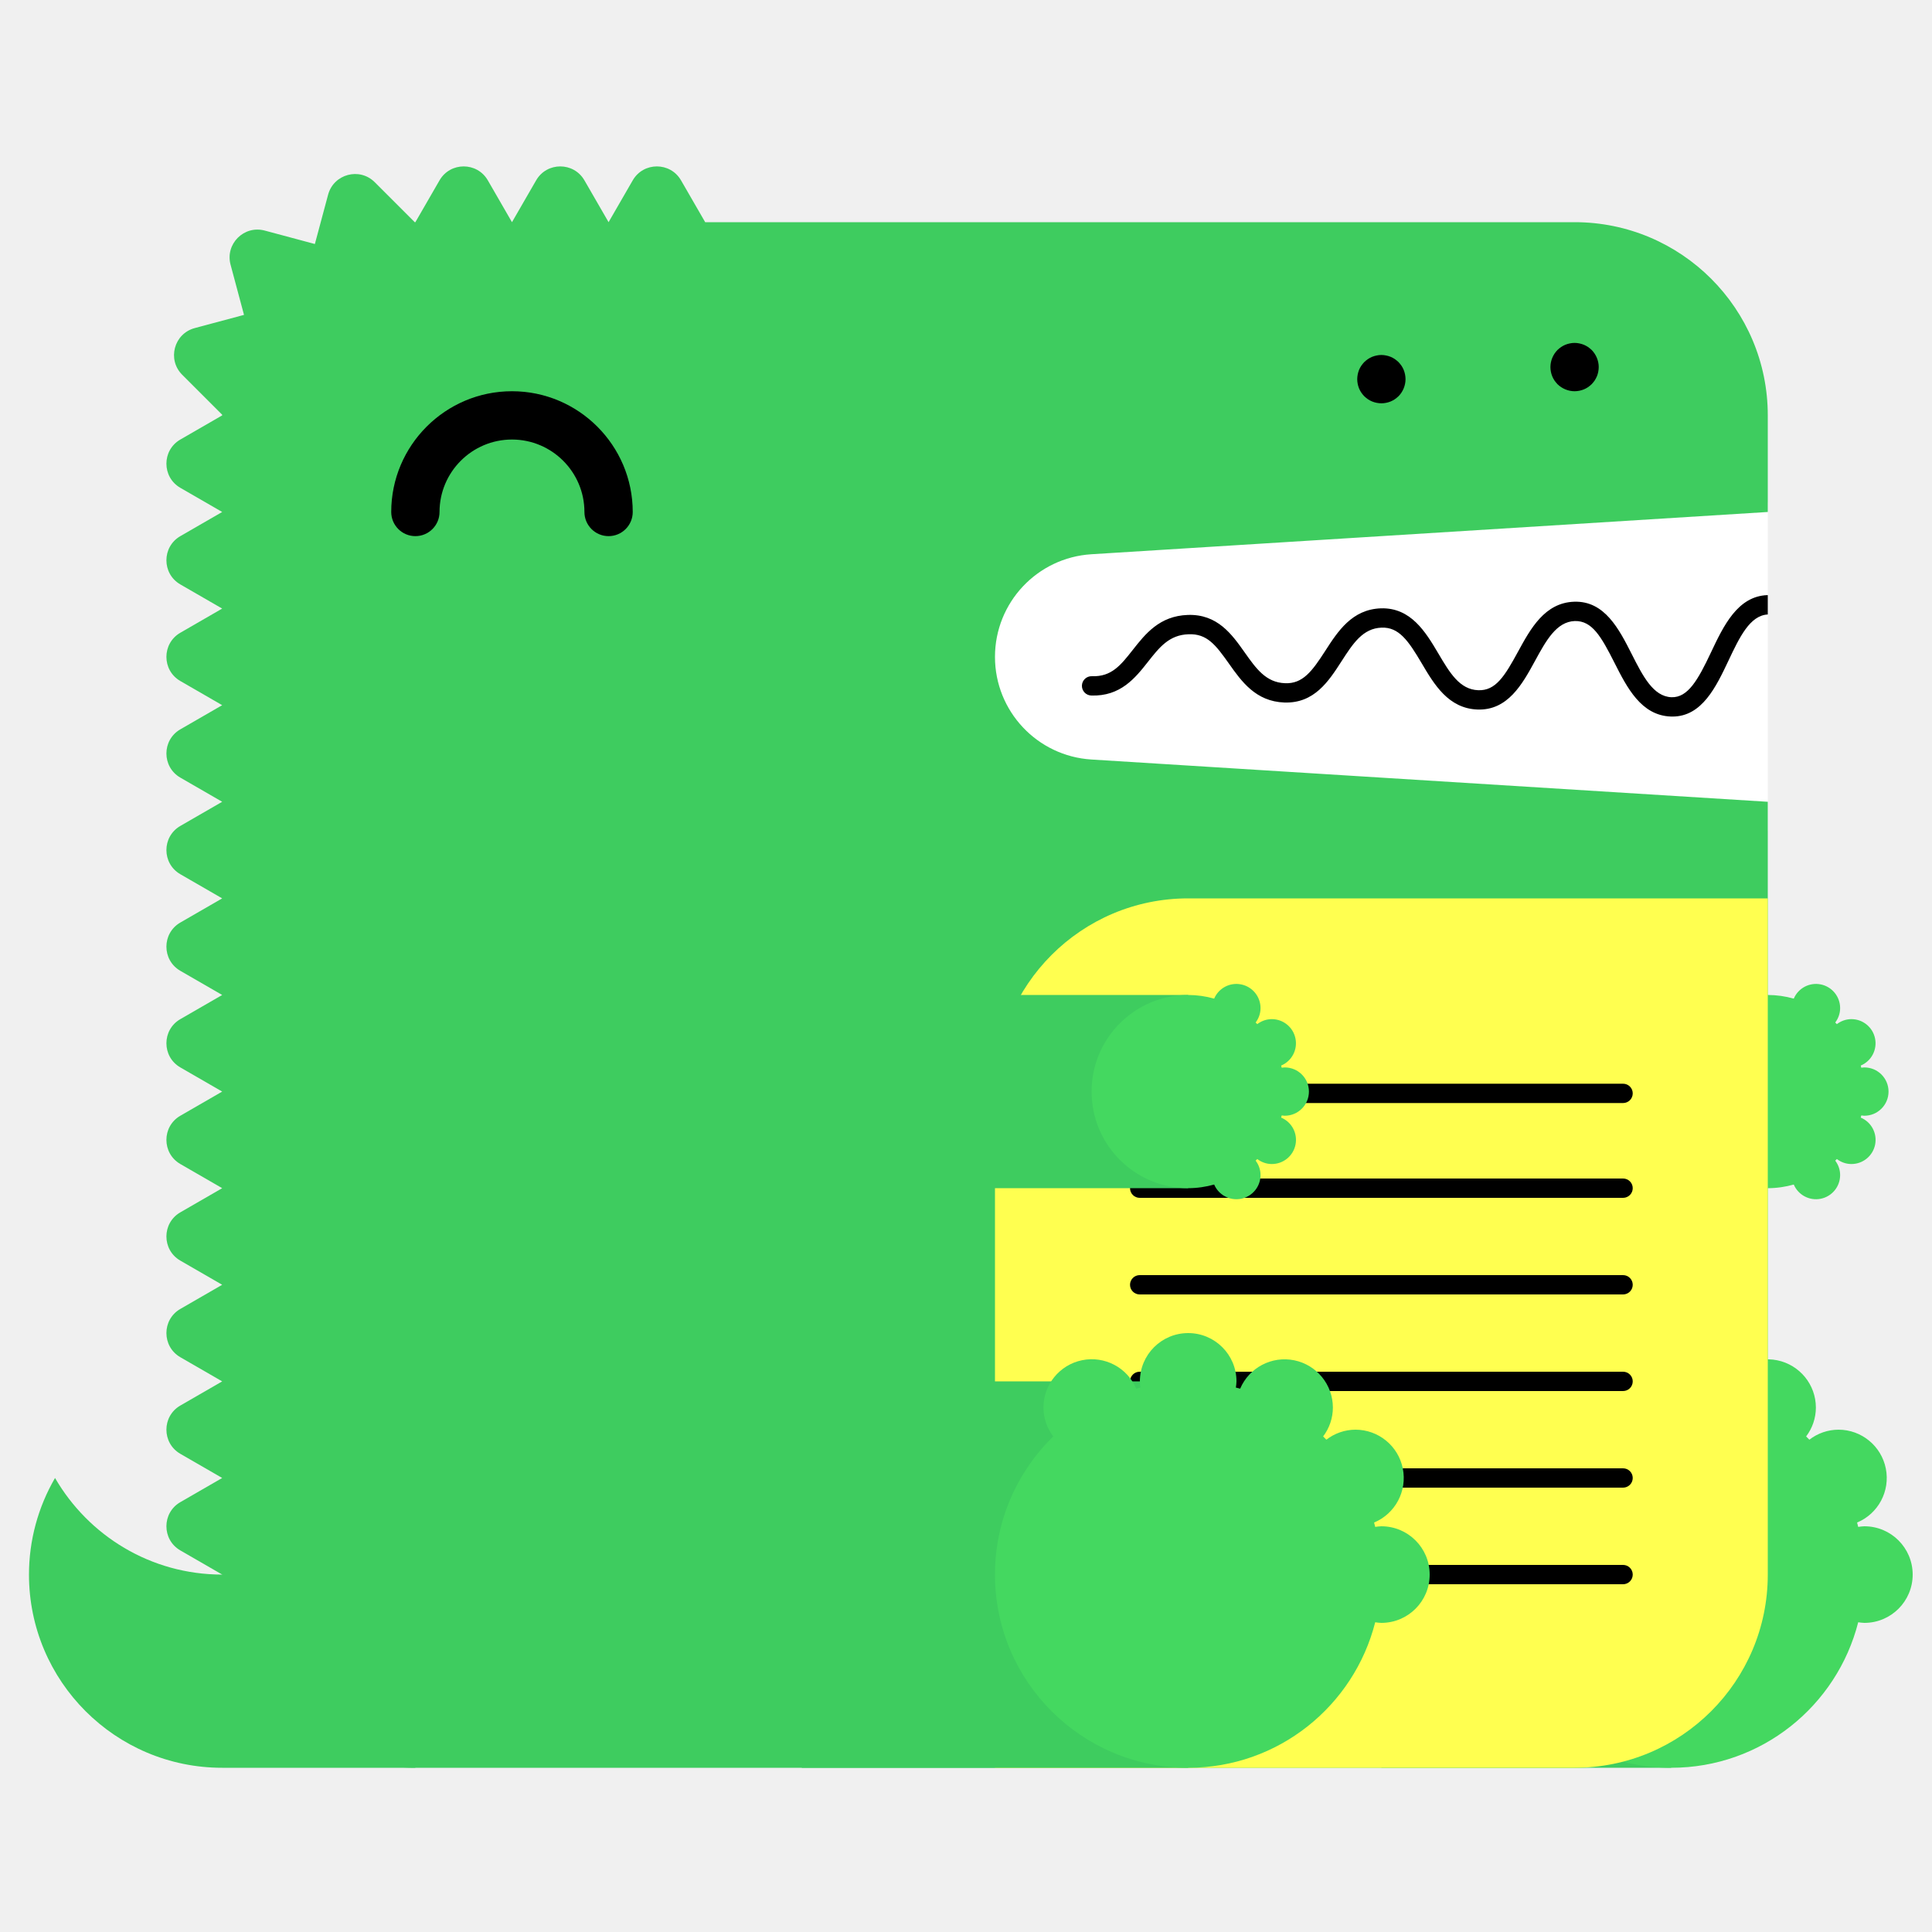
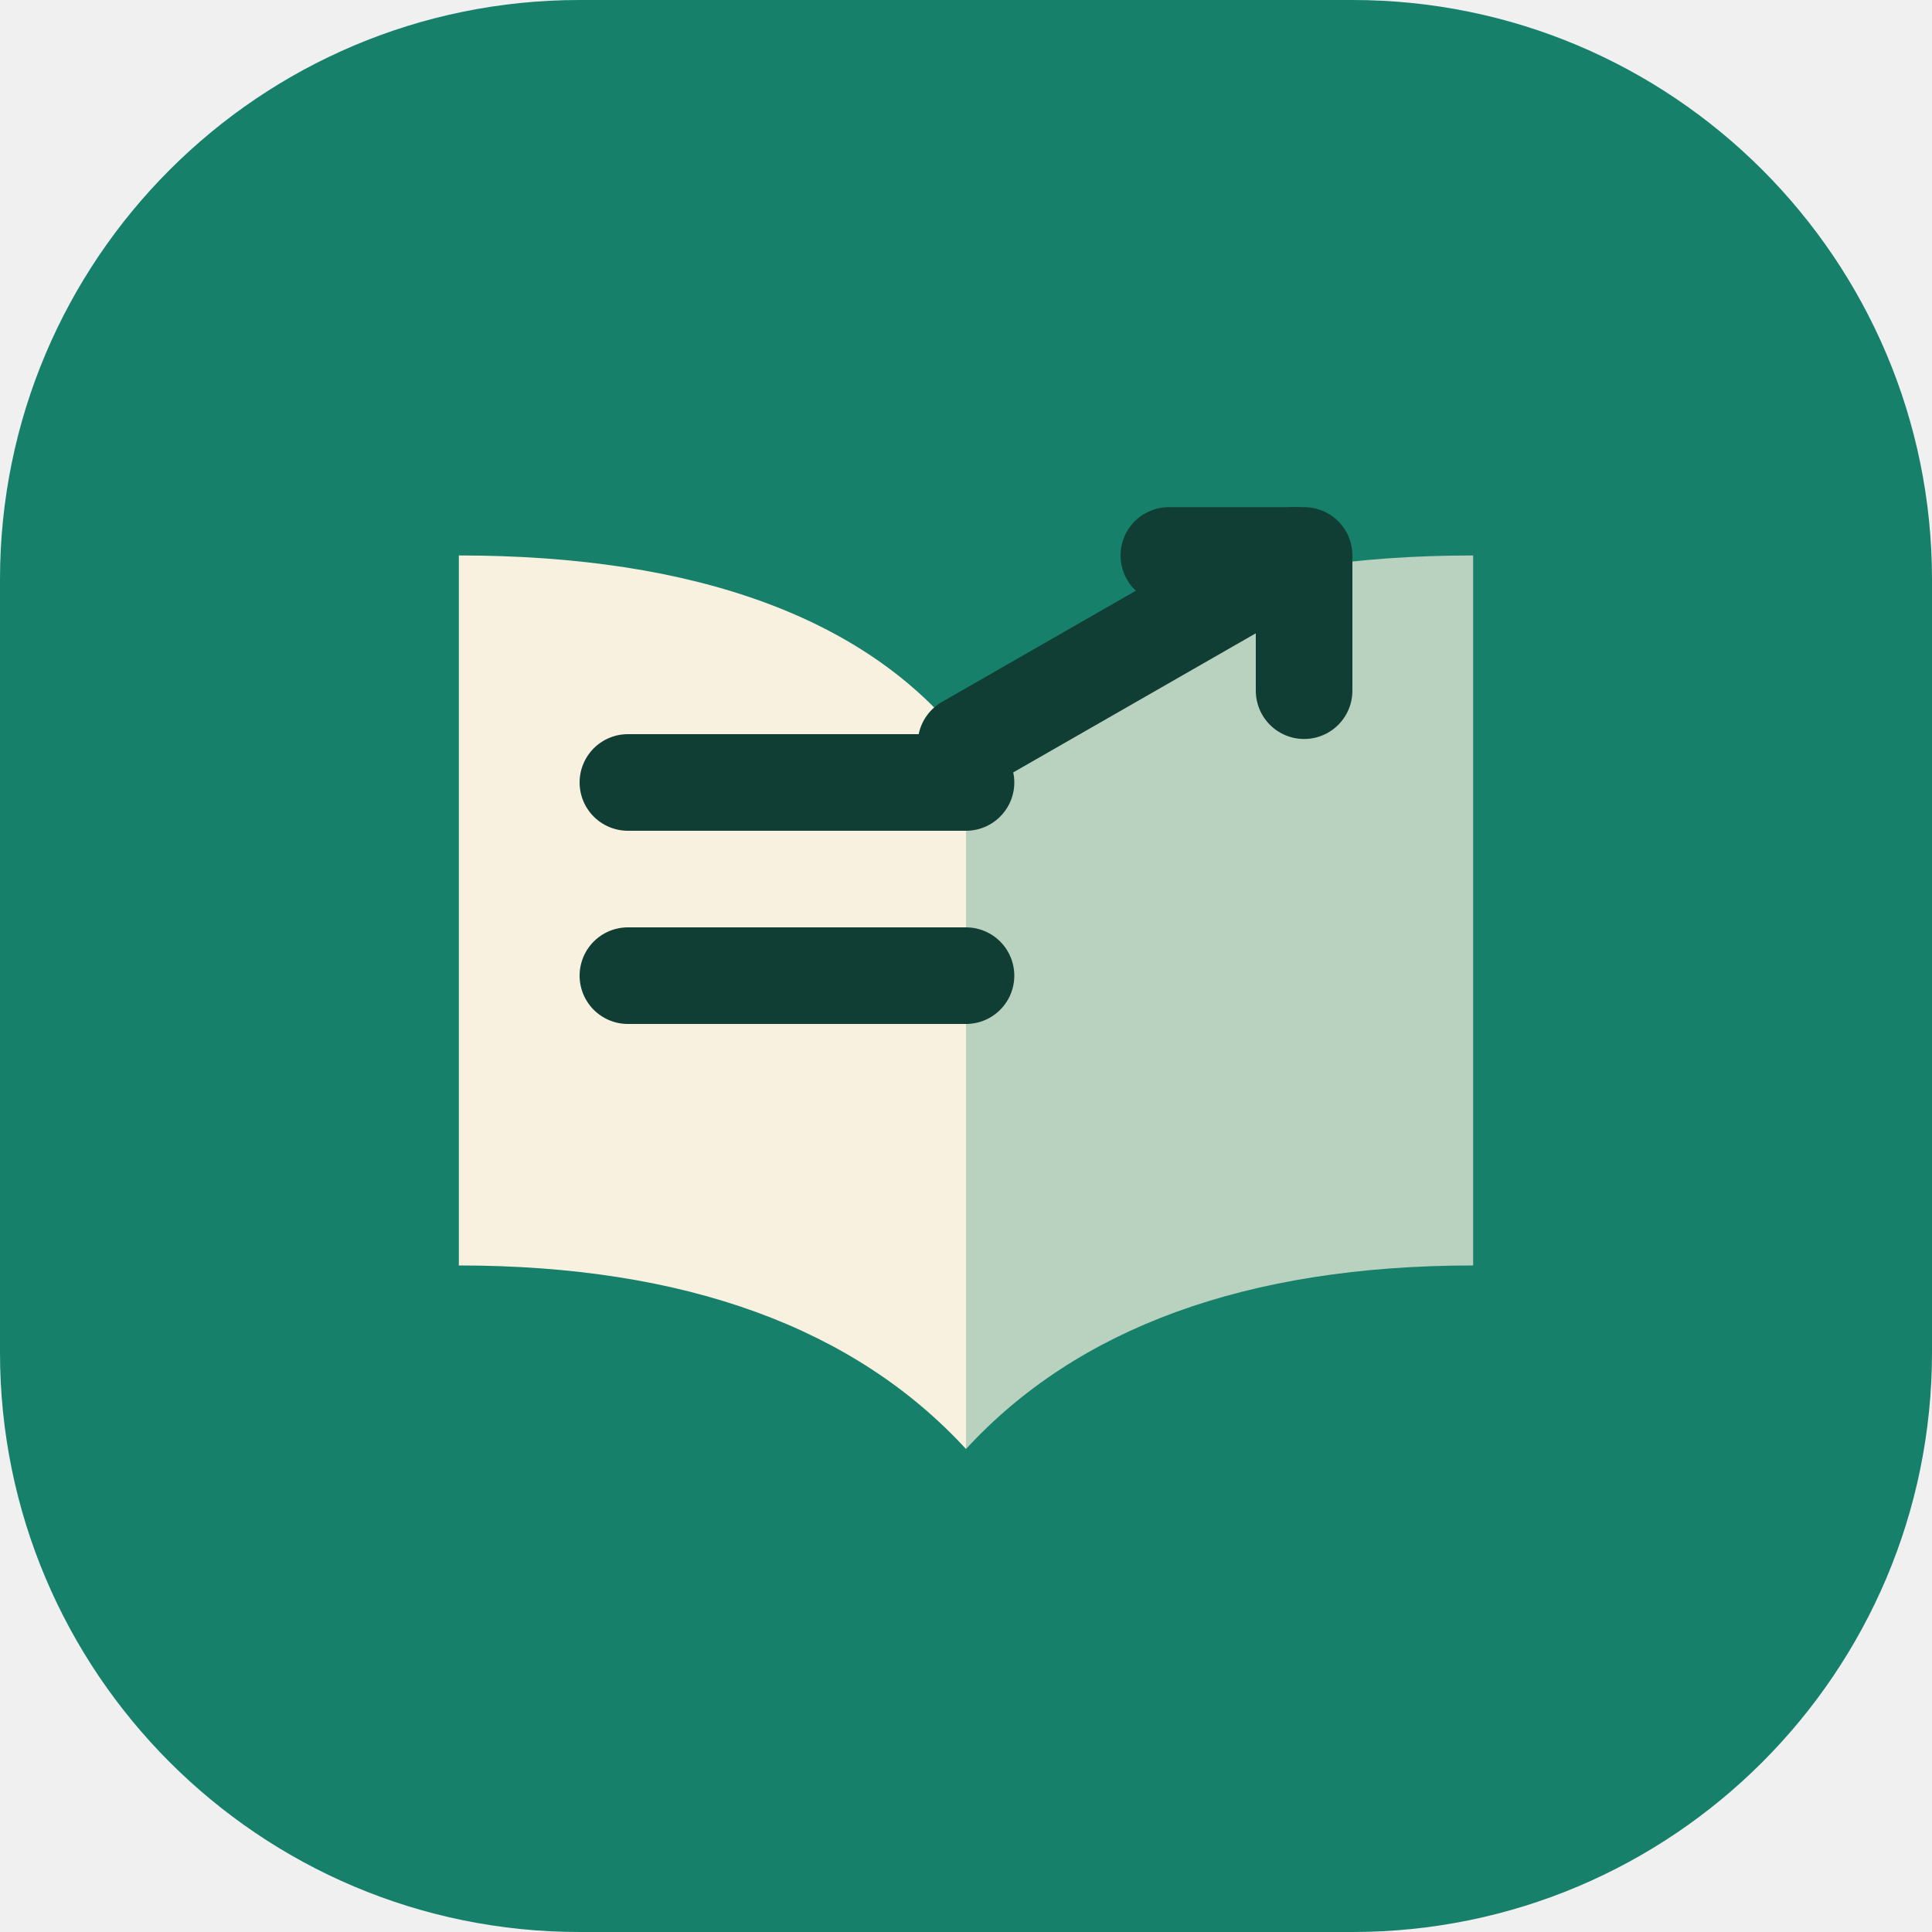
- <svg xmlns="http://www.w3.org/2000/svg" width="200" height="200" viewBox="0 0 200 200">
-   <g fill="none" fill-rule="evenodd">
-     <path fill="#FFF" d="M99 52h84v34H99z" />
-     <path d="M23 163c-7.398 0-13.843-4.027-17.303-10A19.886 19.886 0 0 0 3 163c0 11.046 8.954 20 20 20h20v-20H23z" fill="#3ECC5F" />
-     <path d="M112.98 57.376L183 53V43c0-11.046-8.954-20-20-20H73l-2.5-4.33c-1.112-1.925-3.889-1.925-5 0L63 23l-2.5-4.33c-1.111-1.925-3.889-1.925-5 0L53 23l-2.5-4.33c-1.111-1.925-3.889-1.925-5 0L43 23c-.022 0-.042.003-.065.003l-4.142-4.141c-1.57-1.571-4.252-.853-4.828 1.294l-1.369 5.104-5.192-1.392c-2.148-.575-4.111 1.389-3.535 3.536l1.39 5.193-5.102 1.367c-2.148.576-2.867 3.259-1.296 4.83l4.142 4.142c0 .021-.003.042-.003.064l-4.33 2.5c-1.925 1.111-1.925 3.889 0 5L23 53l-4.33 2.5c-1.925 1.111-1.925 3.889 0 5L23 63l-4.33 2.5c-1.925 1.111-1.925 3.889 0 5L23 73l-4.33 2.5c-1.925 1.111-1.925 3.889 0 5L23 83l-4.33 2.5c-1.925 1.111-1.925 3.889 0 5L23 93l-4.33 2.5c-1.925 1.111-1.925 3.889 0 5L23 103l-4.33 2.5c-1.925 1.111-1.925 3.889 0 5L23 113l-4.33 2.5c-1.925 1.111-1.925 3.889 0 5L23 123l-4.33 2.5c-1.925 1.111-1.925 3.889 0 5L23 133l-4.33 2.5c-1.925 1.111-1.925 3.889 0 5L23 143l-4.33 2.5c-1.925 1.111-1.925 3.889 0 5L23 153l-4.33 2.5c-1.925 1.111-1.925 3.889 0 5L23 163c0 11.046 8.954 20 20 20h120c11.046 0 20-8.954 20-20V83l-70.02-4.376A10.645 10.645 0 0 1 103 68c0-5.621 4.37-10.273 9.98-10.624" fill="#3ECC5F" />
-     <path fill="#3ECC5F" d="M143 183h30v-40h-30z" />
-     <path d="M193 158c-.219 0-.428.037-.639.064-.038-.15-.074-.301-.116-.451A5 5 0 0 0 190.32 148a4.96 4.96 0 0 0-3.016 1.036 26.531 26.531 0 0 0-.335-.336 4.955 4.955 0 0 0 1.011-2.987 5 5 0 0 0-9.599-1.959c-.148-.042-.297-.077-.445-.115.027-.211.064-.42.064-.639a5 5 0 0 0-5-5 5 5 0 0 0-5 5c0 .219.037.428.064.639-.148.038-.297.073-.445.115a4.998 4.998 0 0 0-9.599 1.959c0 1.125.384 2.151 1.011 2.987-3.717 3.632-6.031 8.693-6.031 14.3 0 11.046 8.954 20 20 20 9.339 0 17.16-6.41 19.361-15.064.211.027.42.064.639.064a5 5 0 0 0 5-5 5 5 0 0 0-5-5" fill="#44D860" />
-     <path fill="#3ECC5F" d="M153 123h30v-20h-30z" />
-     <path d="M193 115.5a2.5 2.5 0 1 0 0-5c-.109 0-.214.019-.319.032-.02-.075-.037-.15-.058-.225a2.501 2.501 0 0 0-.963-4.807c-.569 0-1.088.197-1.508.518a6.653 6.653 0 0 0-.168-.168c.314-.417.506-.931.506-1.494a2.5 2.5 0 0 0-4.8-.979A9.987 9.987 0 0 0 183 103c-5.522 0-10 4.478-10 10s4.478 10 10 10c.934 0 1.833-.138 2.69-.377a2.5 2.5 0 0 0 4.8-.979c0-.563-.192-1.077-.506-1.494.057-.055.113-.111.168-.168.42.321.939.518 1.508.518a2.5 2.5 0 0 0 .963-4.807c.021-.074.038-.15.058-.225.105.013.21.032.319.032" fill="#44D860" />
-     <path d="M63 55.5a2.5 2.5 0 0 1-2.5-2.5c0-4.136-3.364-7.5-7.5-7.5s-7.5 3.364-7.5 7.5a2.5 2.5 0 1 1-5 0c0-6.893 5.607-12.5 12.5-12.5S65.5 46.107 65.5 53a2.5 2.5 0 0 1-2.5 2.5" fill="#000" />
-     <path d="M103 183h60c11.046 0 20-8.954 20-20V93h-60c-11.046 0-20 8.954-20 20v70z" fill="#FFFF50" />
-     <path d="M168.02 124h-50.04a1 1 0 1 1 0-2h50.04a1 1 0 1 1 0 2m0 20h-50.04a1 1 0 1 1 0-2h50.04a1 1 0 1 1 0 2m0 20h-50.04a1 1 0 1 1 0-2h50.04a1 1 0 1 1 0 2m0-49.814h-50.04a1 1 0 1 1 0-2h50.04a1 1 0 1 1 0 2m0 19.814h-50.04a1 1 0 1 1 0-2h50.04a1 1 0 1 1 0 2m0 20h-50.04a1 1 0 1 1 0-2h50.04a1 1 0 1 1 0 2M183 61.611c-.012 0-.022-.006-.034-.005-3.09.105-4.552 3.196-5.842 5.923-1.346 2.85-2.387 4.703-4.093 4.647-1.889-.068-2.969-2.202-4.113-4.46-1.314-2.594-2.814-5.536-5.963-5.426-3.046.104-4.513 2.794-5.807 5.167-1.377 2.528-2.314 4.065-4.121 3.994-1.927-.07-2.951-1.805-4.136-3.813-1.321-2.236-2.848-4.75-5.936-4.664-2.994.103-4.465 2.385-5.763 4.4-1.373 2.13-2.335 3.428-4.165 3.351-1.973-.07-2.992-1.51-4.171-3.177-1.324-1.873-2.816-3.993-5.895-3.89-2.928.1-4.399 1.97-5.696 3.618-1.232 1.564-2.194 2.802-4.229 2.724a1 1 0 0 0-.072 2c3.017.101 4.545-1.8 5.872-3.487 1.177-1.496 2.193-2.787 4.193-2.855 1.926-.082 2.829 1.115 4.195 3.045 1.297 1.834 2.769 3.914 5.731 4.021 3.103.104 4.596-2.215 5.918-4.267 1.182-1.834 2.202-3.417 4.15-3.484 1.793-.067 2.769 1.35 4.145 3.681 1.297 2.197 2.766 4.686 5.787 4.796 3.125.108 4.634-2.62 5.949-5.035 1.139-2.088 2.214-4.06 4.119-4.126 1.793-.042 2.728 1.595 4.111 4.33 1.292 2.553 2.757 5.445 5.825 5.556l.169.003c3.064 0 4.518-3.075 5.805-5.794 1.139-2.41 2.217-4.68 4.067-4.773v-2z" fill="#000" />
-     <path fill="#3ECC5F" d="M83 183h40v-40H83z" />
-     <path d="M143 158c-.219 0-.428.037-.639.064-.038-.15-.074-.301-.116-.451A5 5 0 0 0 140.32 148a4.96 4.96 0 0 0-3.016 1.036 26.531 26.531 0 0 0-.335-.336 4.955 4.955 0 0 0 1.011-2.987 5 5 0 0 0-9.599-1.959c-.148-.042-.297-.077-.445-.115.027-.211.064-.42.064-.639a5 5 0 0 0-5-5 5 5 0 0 0-5 5c0 .219.037.428.064.639-.148.038-.297.073-.445.115a4.998 4.998 0 0 0-9.599 1.959c0 1.125.384 2.151 1.011 2.987-3.717 3.632-6.031 8.693-6.031 14.3 0 11.046 8.954 20 20 20 9.339 0 17.16-6.41 19.361-15.064.211.027.42.064.639.064a5 5 0 0 0 5-5 5 5 0 0 0-5-5" fill="#44D860" />
-     <path fill="#3ECC5F" d="M83 123h40v-20H83z" />
-     <path d="M133 115.5a2.5 2.5 0 1 0 0-5c-.109 0-.214.019-.319.032-.02-.075-.037-.15-.058-.225a2.501 2.501 0 0 0-.963-4.807c-.569 0-1.088.197-1.508.518a6.653 6.653 0 0 0-.168-.168c.314-.417.506-.931.506-1.494a2.5 2.5 0 0 0-4.8-.979A9.987 9.987 0 0 0 123 103c-5.522 0-10 4.478-10 10s4.478 10 10 10c.934 0 1.833-.138 2.69-.377a2.5 2.5 0 0 0 4.8-.979c0-.563-.192-1.077-.506-1.494.057-.055.113-.111.168-.168.42.321.939.518 1.508.518a2.5 2.5 0 0 0 .963-4.807c.021-.074.038-.15.058-.225.105.013.21.032.319.032" fill="#44D860" />
-     <path d="M143 41.75c-.16 0-.33-.02-.49-.05a2.52 2.52 0 0 1-.47-.14c-.15-.06-.29-.14-.431-.23-.13-.09-.259-.2-.38-.31-.109-.12-.219-.24-.309-.38s-.17-.28-.231-.43a2.619 2.619 0 0 1-.189-.96c0-.16.02-.33.05-.49.03-.16.08-.31.139-.47.061-.15.141-.29.231-.43.09-.13.2-.26.309-.38.121-.11.25-.22.38-.31.141-.09.281-.17.431-.23.149-.06.31-.11.47-.14.32-.07.65-.07.98 0 .159.03.32.08.47.14.149.06.29.14.43.23.13.09.259.2.38.31.11.12.22.25.31.38.09.14.17.28.23.43.06.16.11.31.14.47.029.16.05.33.05.49 0 .66-.271 1.31-.73 1.77-.121.11-.25.22-.38.31-.14.09-.281.17-.43.23a2.565 2.565 0 0 1-.96.19m20-1.25c-.66 0-1.3-.27-1.771-.73a3.802 3.802 0 0 1-.309-.38c-.09-.14-.17-.28-.231-.43a2.619 2.619 0 0 1-.189-.96c0-.66.27-1.3.729-1.77.121-.11.25-.22.38-.31.141-.09.281-.17.431-.23.149-.06.31-.11.47-.14.32-.07.66-.07.98 0 .159.03.32.08.47.14.149.06.29.14.43.23.13.09.259.2.38.31.459.47.73 1.11.73 1.77 0 .16-.021.33-.05.49-.03.16-.08.32-.14.47-.07.15-.14.29-.23.43-.09.13-.2.26-.31.38-.121.11-.25.22-.38.31-.14.09-.281.17-.43.23a2.565 2.565 0 0 1-.96.19" fill="#000" />
-   </g>
+ <svg xmlns="http://www.w3.org/2000/svg" width="200" height="200" viewBox="0 0 40 40" fill="none">
+   <rect width="40" height="40" rx="12" fill="#16806B" />
+   <path d="M9.5 11.5C14.4 11.5 18 12.8 20 15.4V30C17.7 27.5 14.2 26.2 9.5 26.2V11.5Z" fill="#F8F1DF" />
+   <path d="M30.5 11.5C25.6 11.5 22 12.8 20 15.4V30C22.3 27.5 25.8 26.2 30.5 26.2V11.5Z" fill="#F8F1DF" opacity=".72" />
+   <path d="M13 16.2H20M13 20.2H20M20 15.4L26.8 11.5" stroke="#103E35" stroke-width="2" stroke-linecap="round" />
+   <path d="M24.2 11.5H27V14.3" stroke="#103E35" stroke-width="2" stroke-linecap="round" stroke-linejoin="round" />
</svg>
